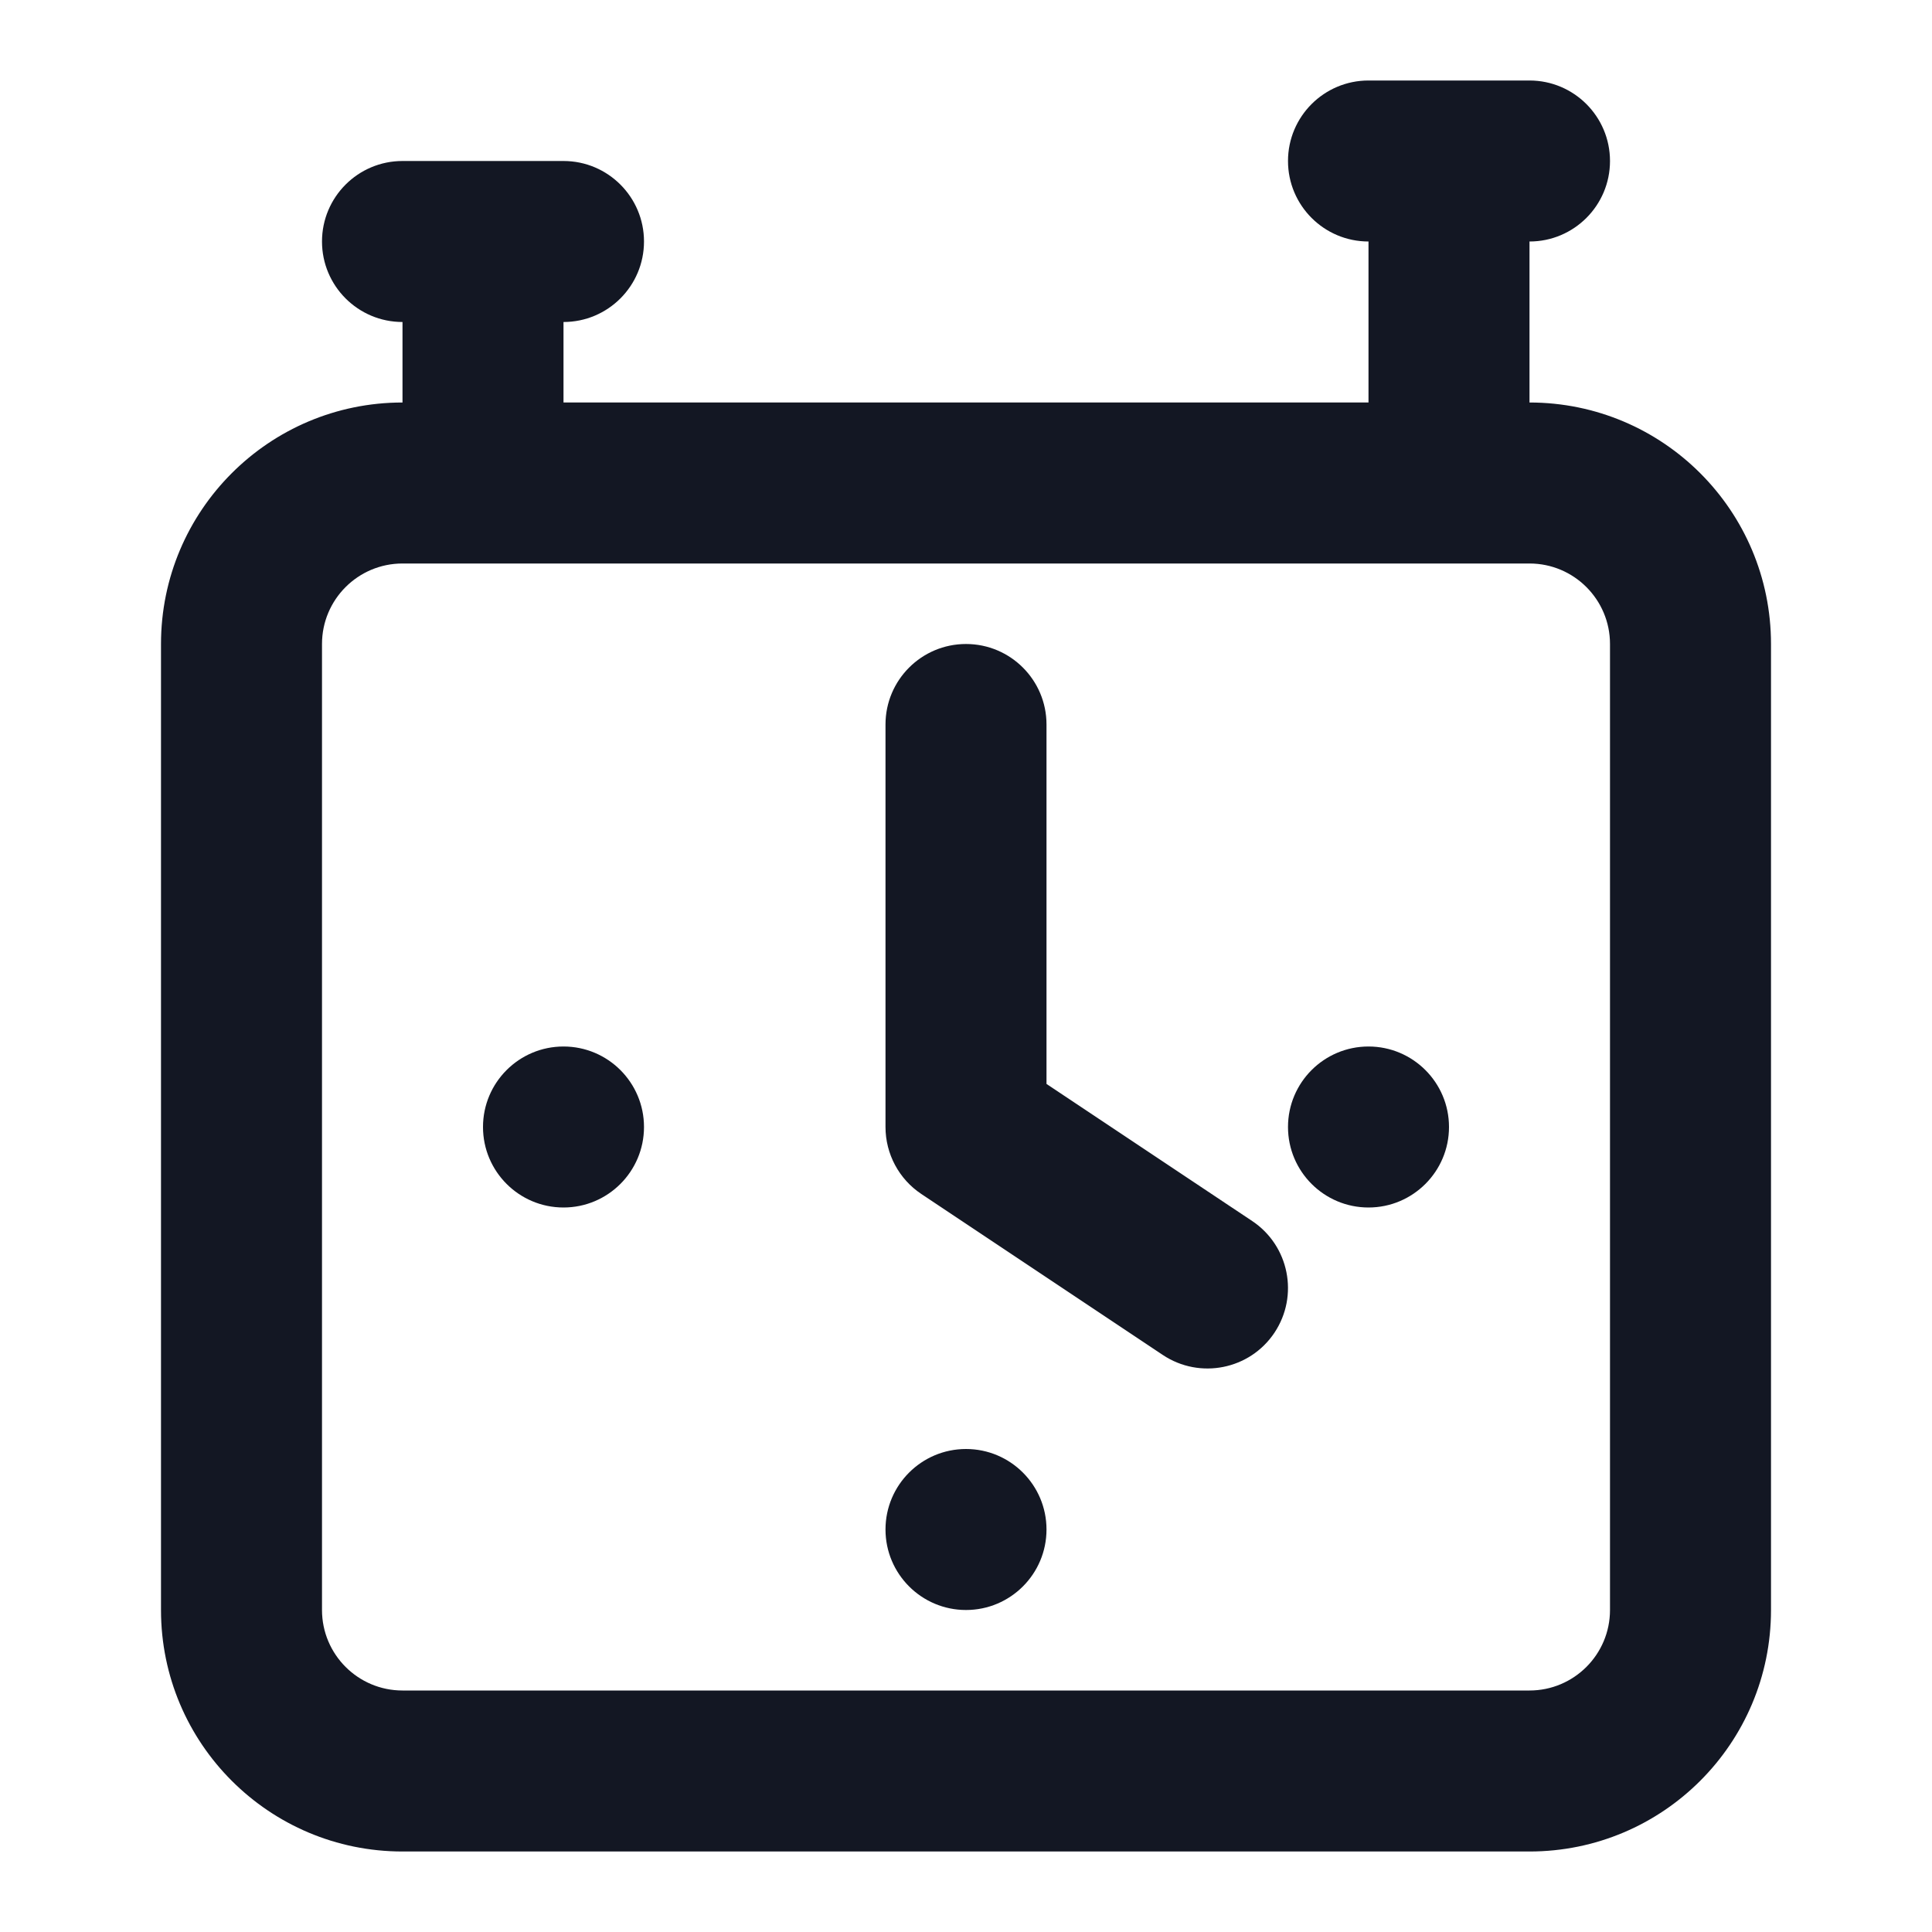
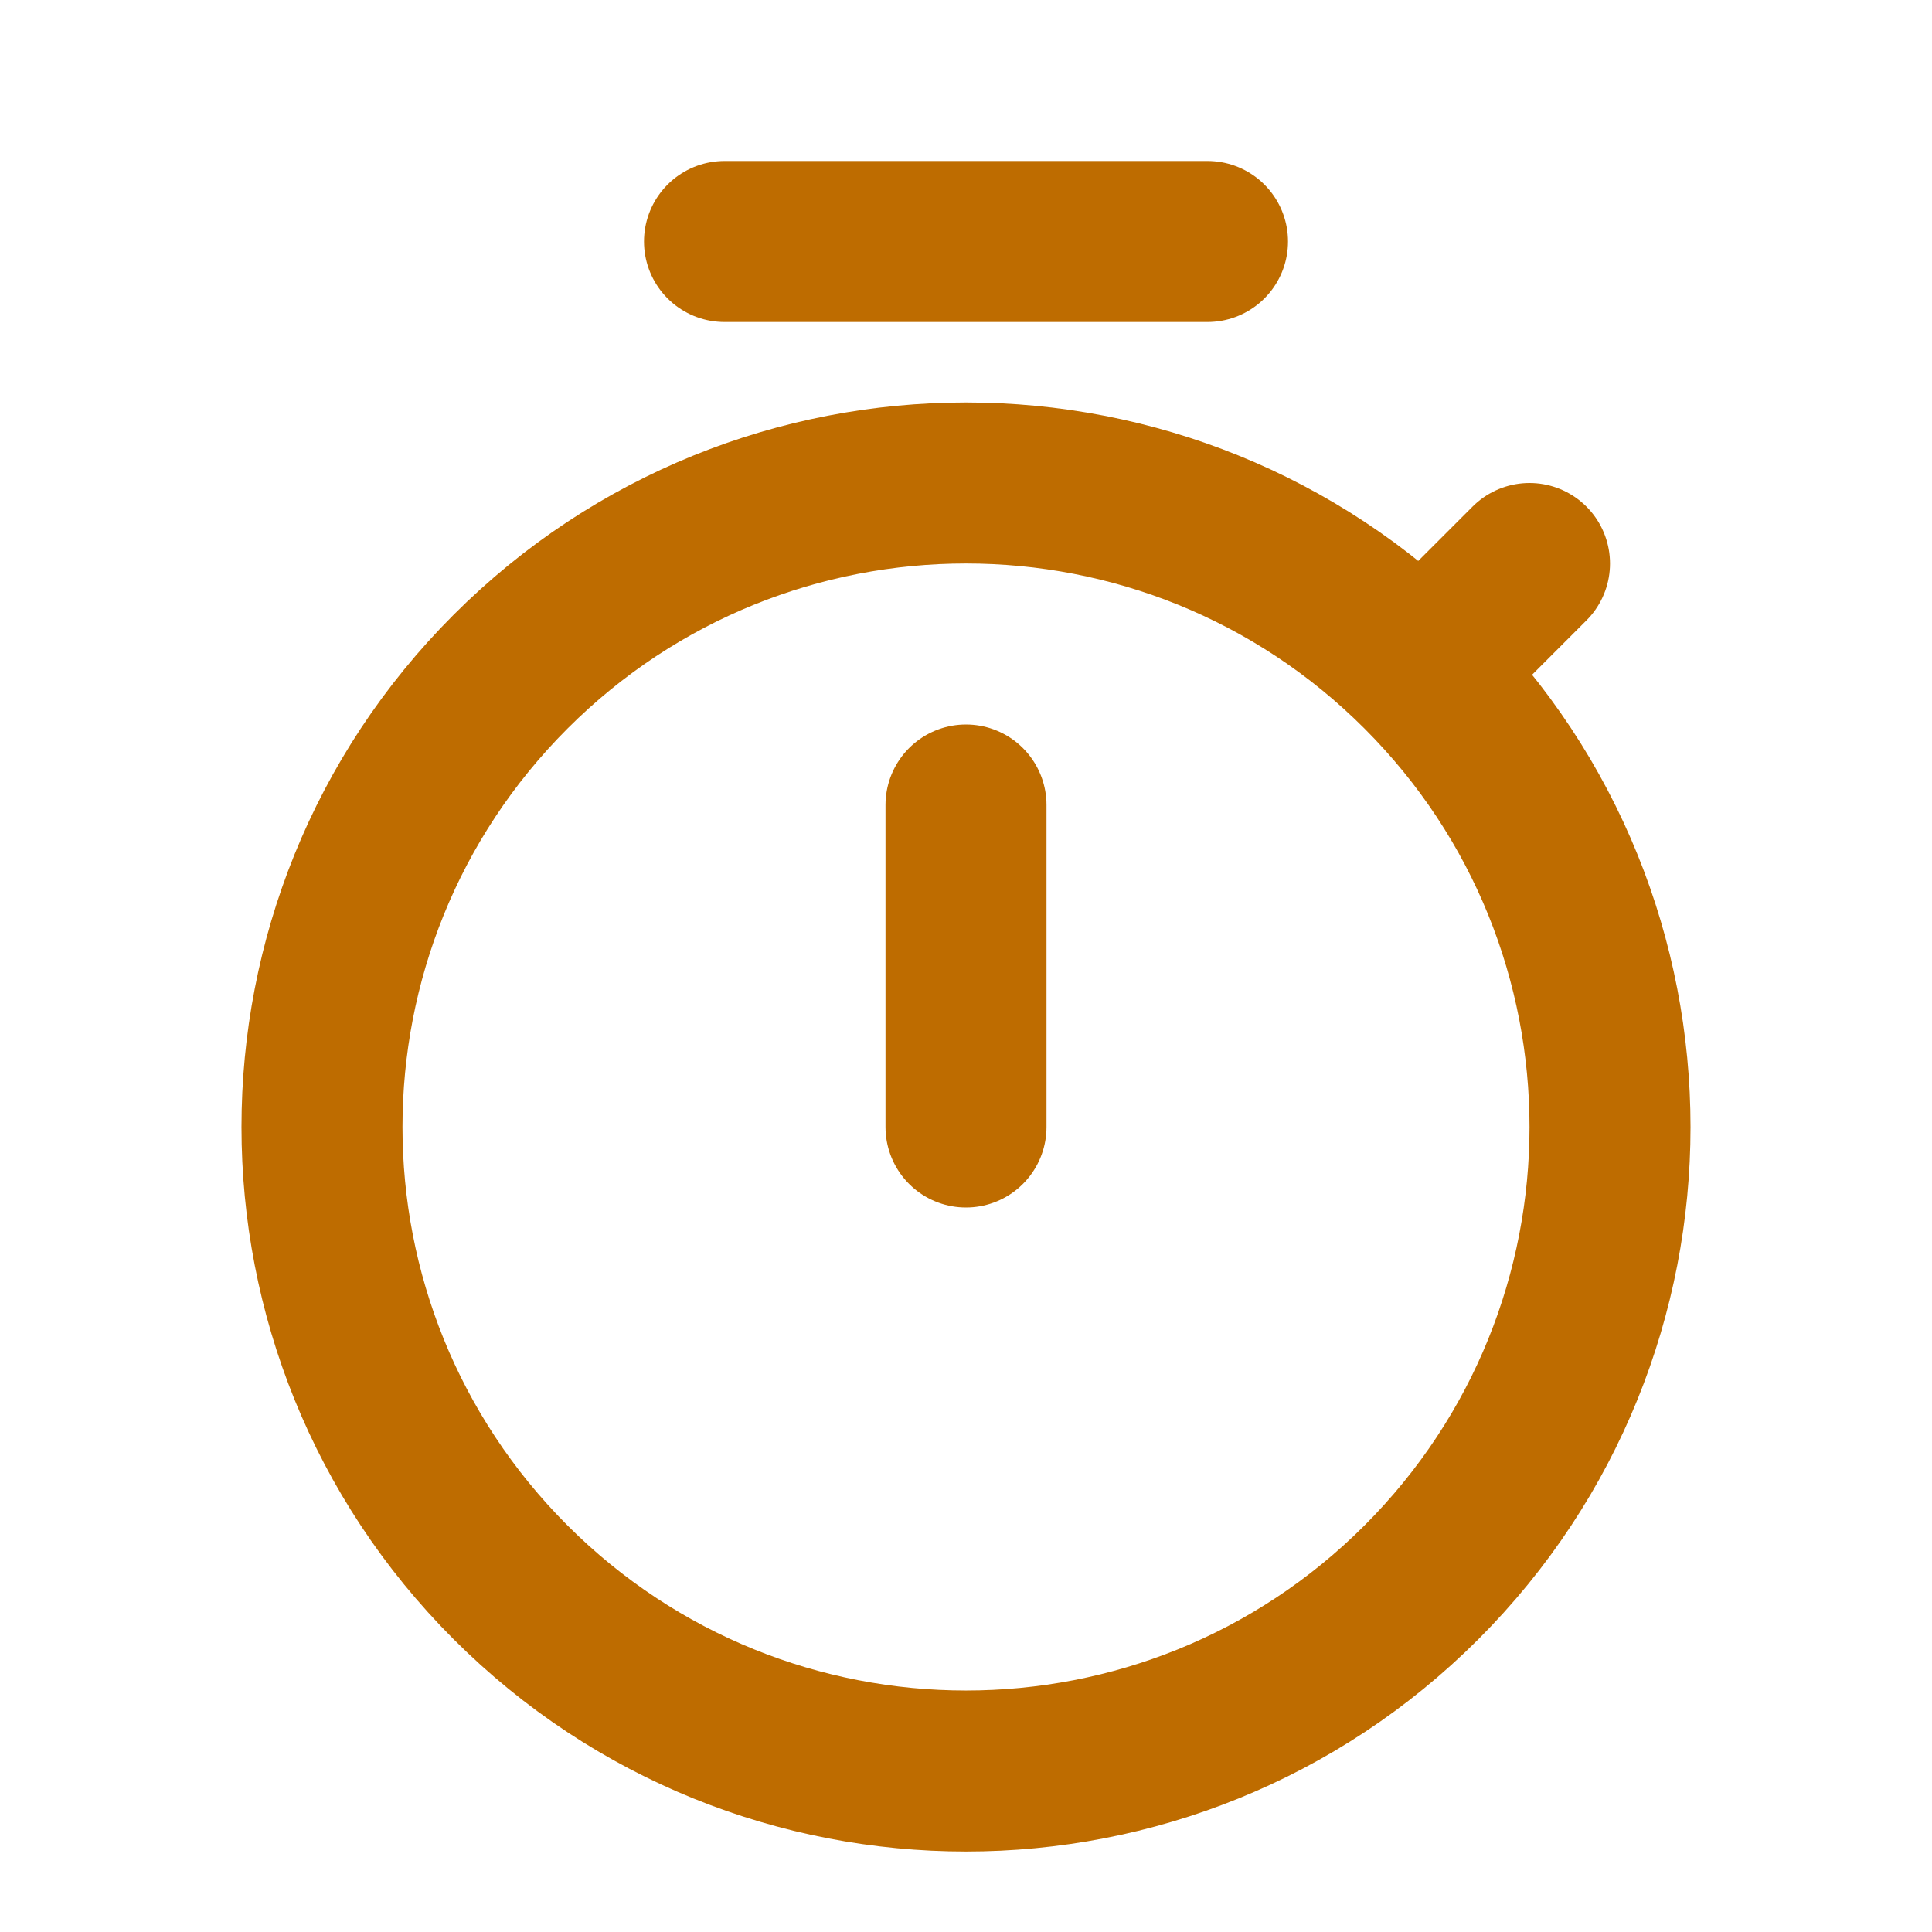
- <svg xmlns="http://www.w3.org/2000/svg" width="800px" height="800px" viewBox="0 0 24.00 24.00" fill="none" stroke="#131723" stroke-width="0">
+ <svg xmlns="http://www.w3.org/2000/svg" width="800px" height="800px" viewBox="0 0 24 24" fill="none">
  <g id="SVGRepo_bgCarrier" stroke-width="0" />
  <g id="SVGRepo_tracerCarrier" stroke-linecap="round" stroke-linejoin="round" />
  <g id="SVGRepo_iconCarrier">
-     <path fill-rule="evenodd" clip-rule="evenodd" d="M16 2C16 1.448 16.448 1 17 1H18H19C19.552 1 20 1.448 20 2C20 2.552 19.552 3 19 3V5C20.657 5 22 6.343 22 8V20C22 21.657 20.657 23 19 23H5C3.343 23 2 21.657 2 20V8C2 6.343 3.343 5 5 5V4C4.448 4 4 3.552 4 3C4 2.448 4.448 2 5 2H6H7C7.552 2 8 2.448 8 3C8 3.552 7.552 4 7 4V5H17V3C16.448 3 16 2.552 16 2ZM6 7H18H19C19.552 7 20 7.448 20 8V20C20 20.552 19.552 21 19 21H5C4.448 21 4 20.552 4 20V8C4 7.448 4.448 7 5 7H6ZM12 8C12.552 8 13 8.448 13 9V13.465L15.555 15.168C16.014 15.474 16.138 16.095 15.832 16.555C15.526 17.014 14.905 17.138 14.445 16.832L11.445 14.832C11.167 14.647 11 14.334 11 14V9C11 8.448 11.448 8 12 8ZM7 15C7.552 15 8 14.552 8 14C8 13.448 7.552 13 7 13C6.448 13 6 13.448 6 14C6 14.552 6.448 15 7 15ZM18 14C18 14.552 17.552 15 17 15C16.448 15 16 14.552 16 14C16 13.448 16.448 13 17 13C17.552 13 18 13.448 18 14ZM12 20C12.552 20 13 19.552 13 19C13 18.448 12.552 18 12 18C11.448 18 11 18.448 11 19C11 19.552 11.448 20 12 20Z" fill="#131723" />
+     <path stroke="#BE6C00" stroke-linecap="round" stroke-linejoin="round" stroke-width="2" d="m19 7-1.343 1.343m0 0A8 8 0 1 0 6.343 19.657 8 8 0 0 0 17.657 8.343zM12 10v4M9 3h6" />
  </g>
</svg>
